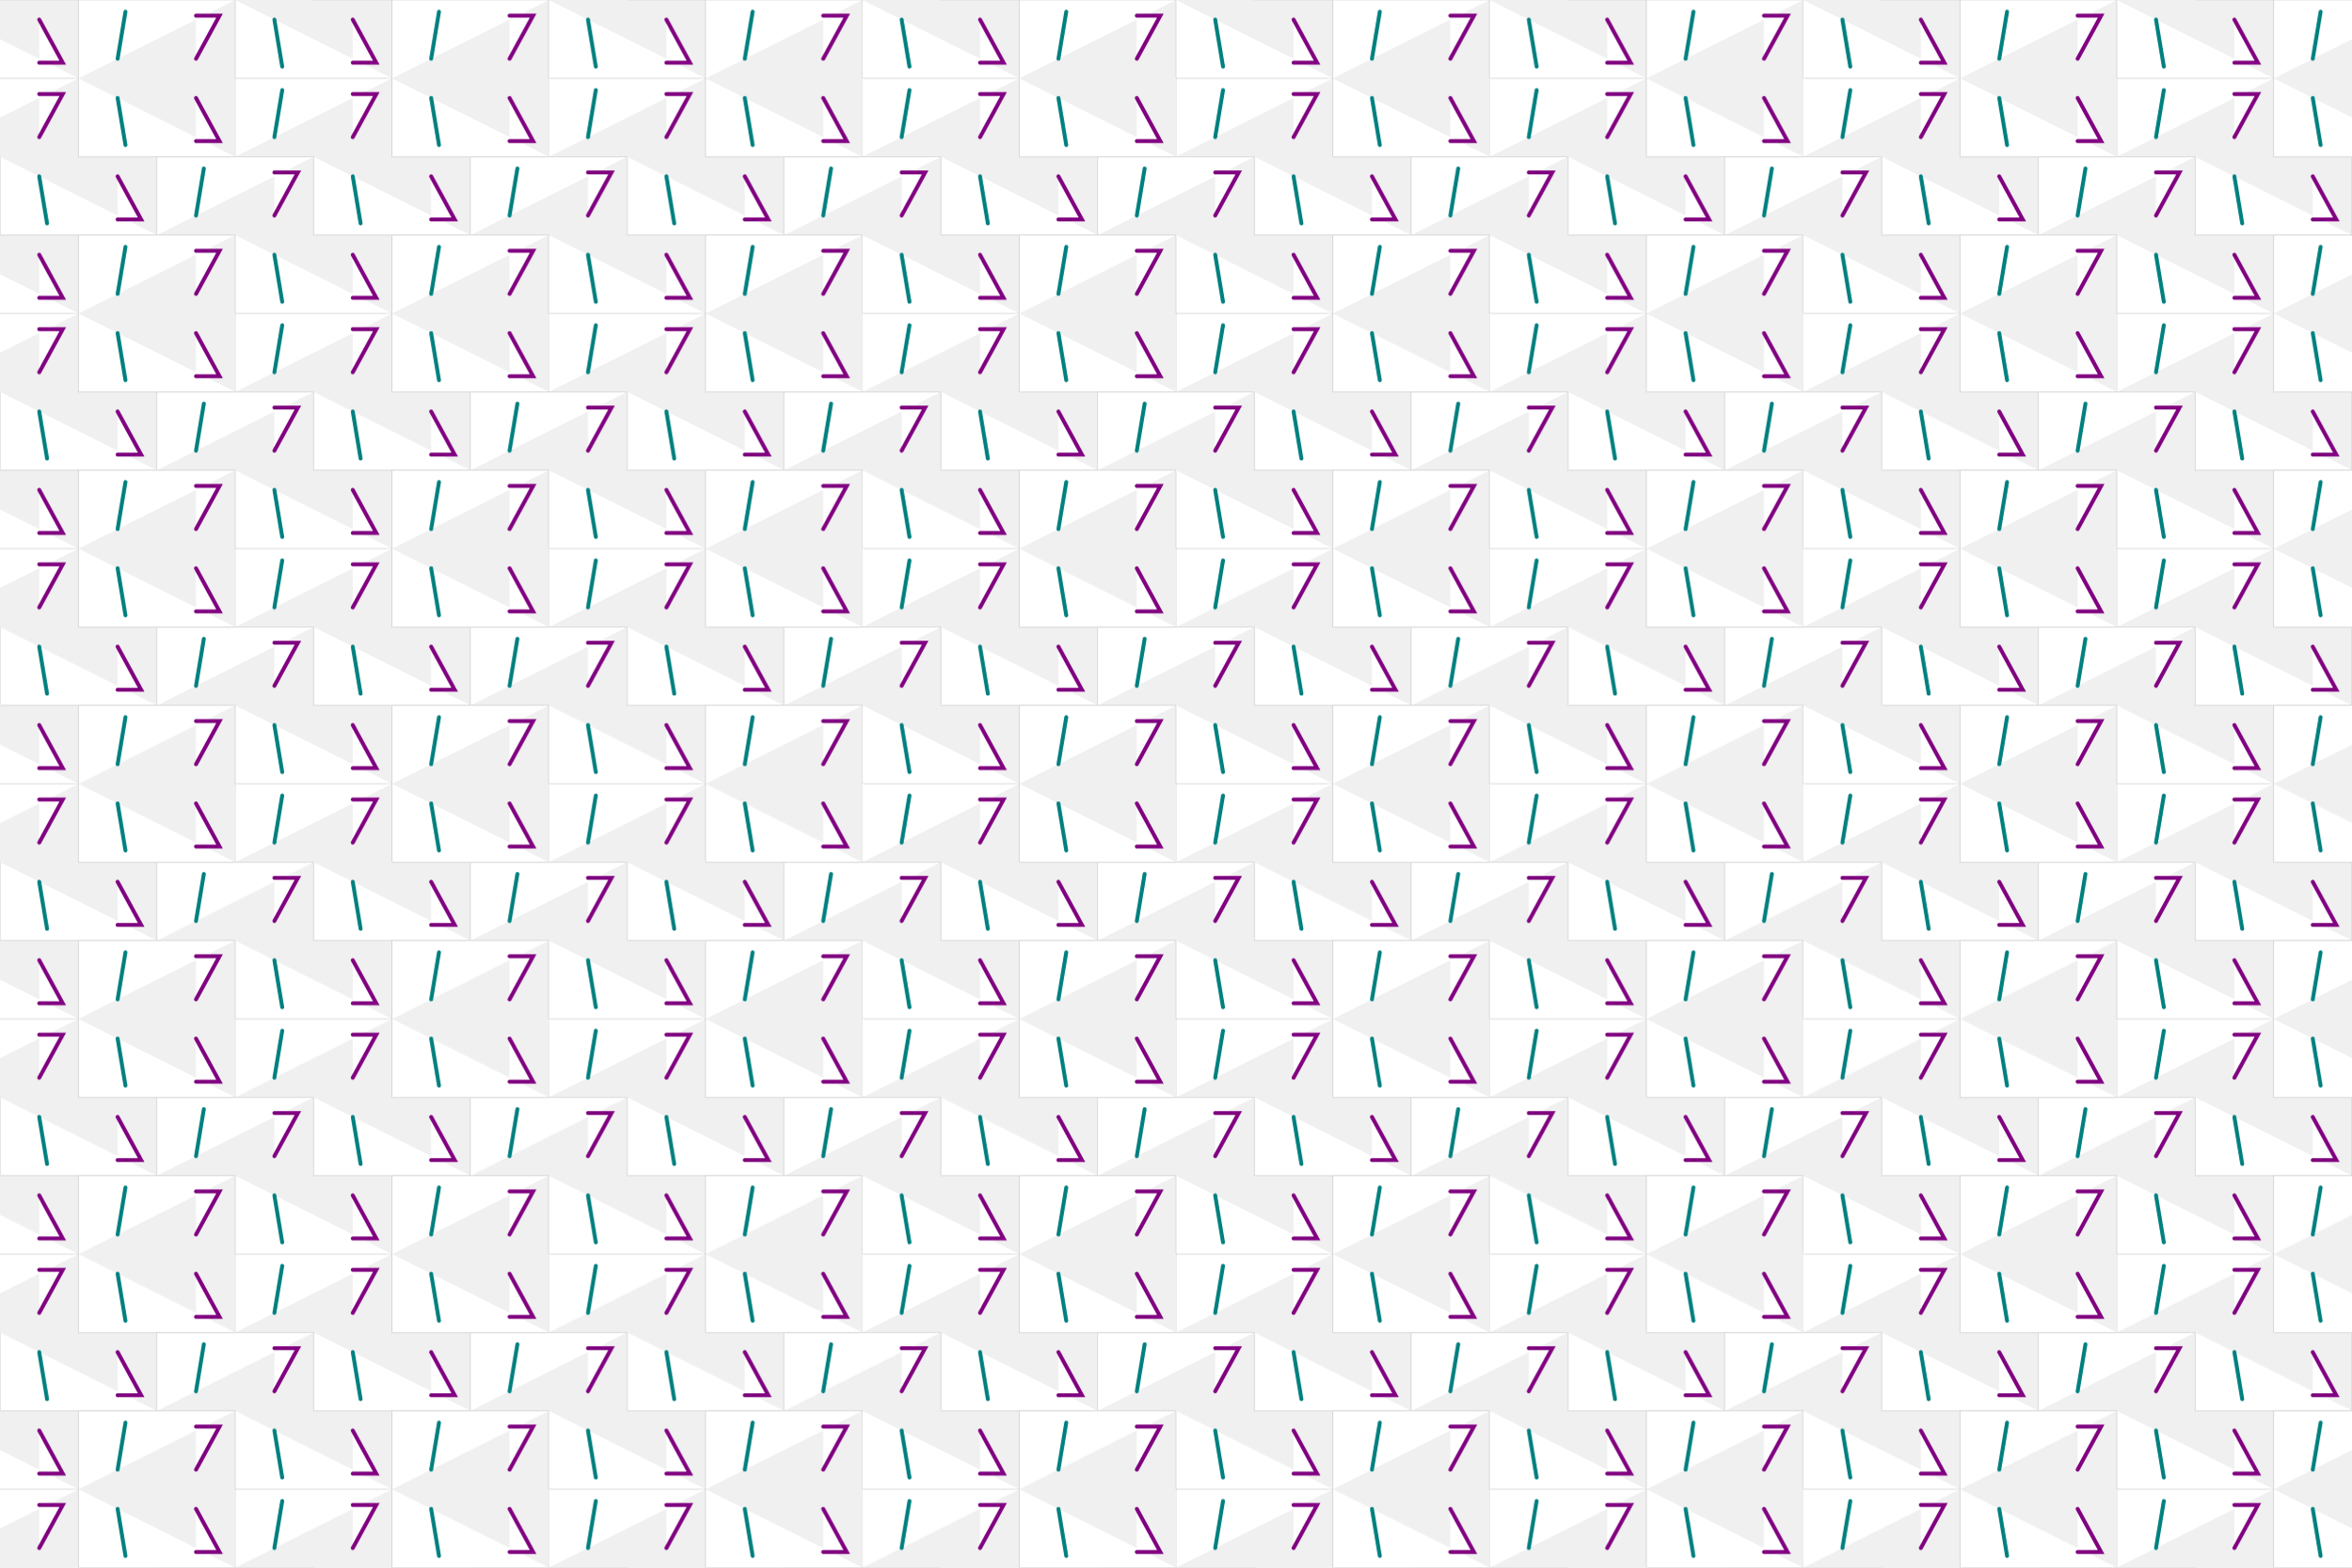
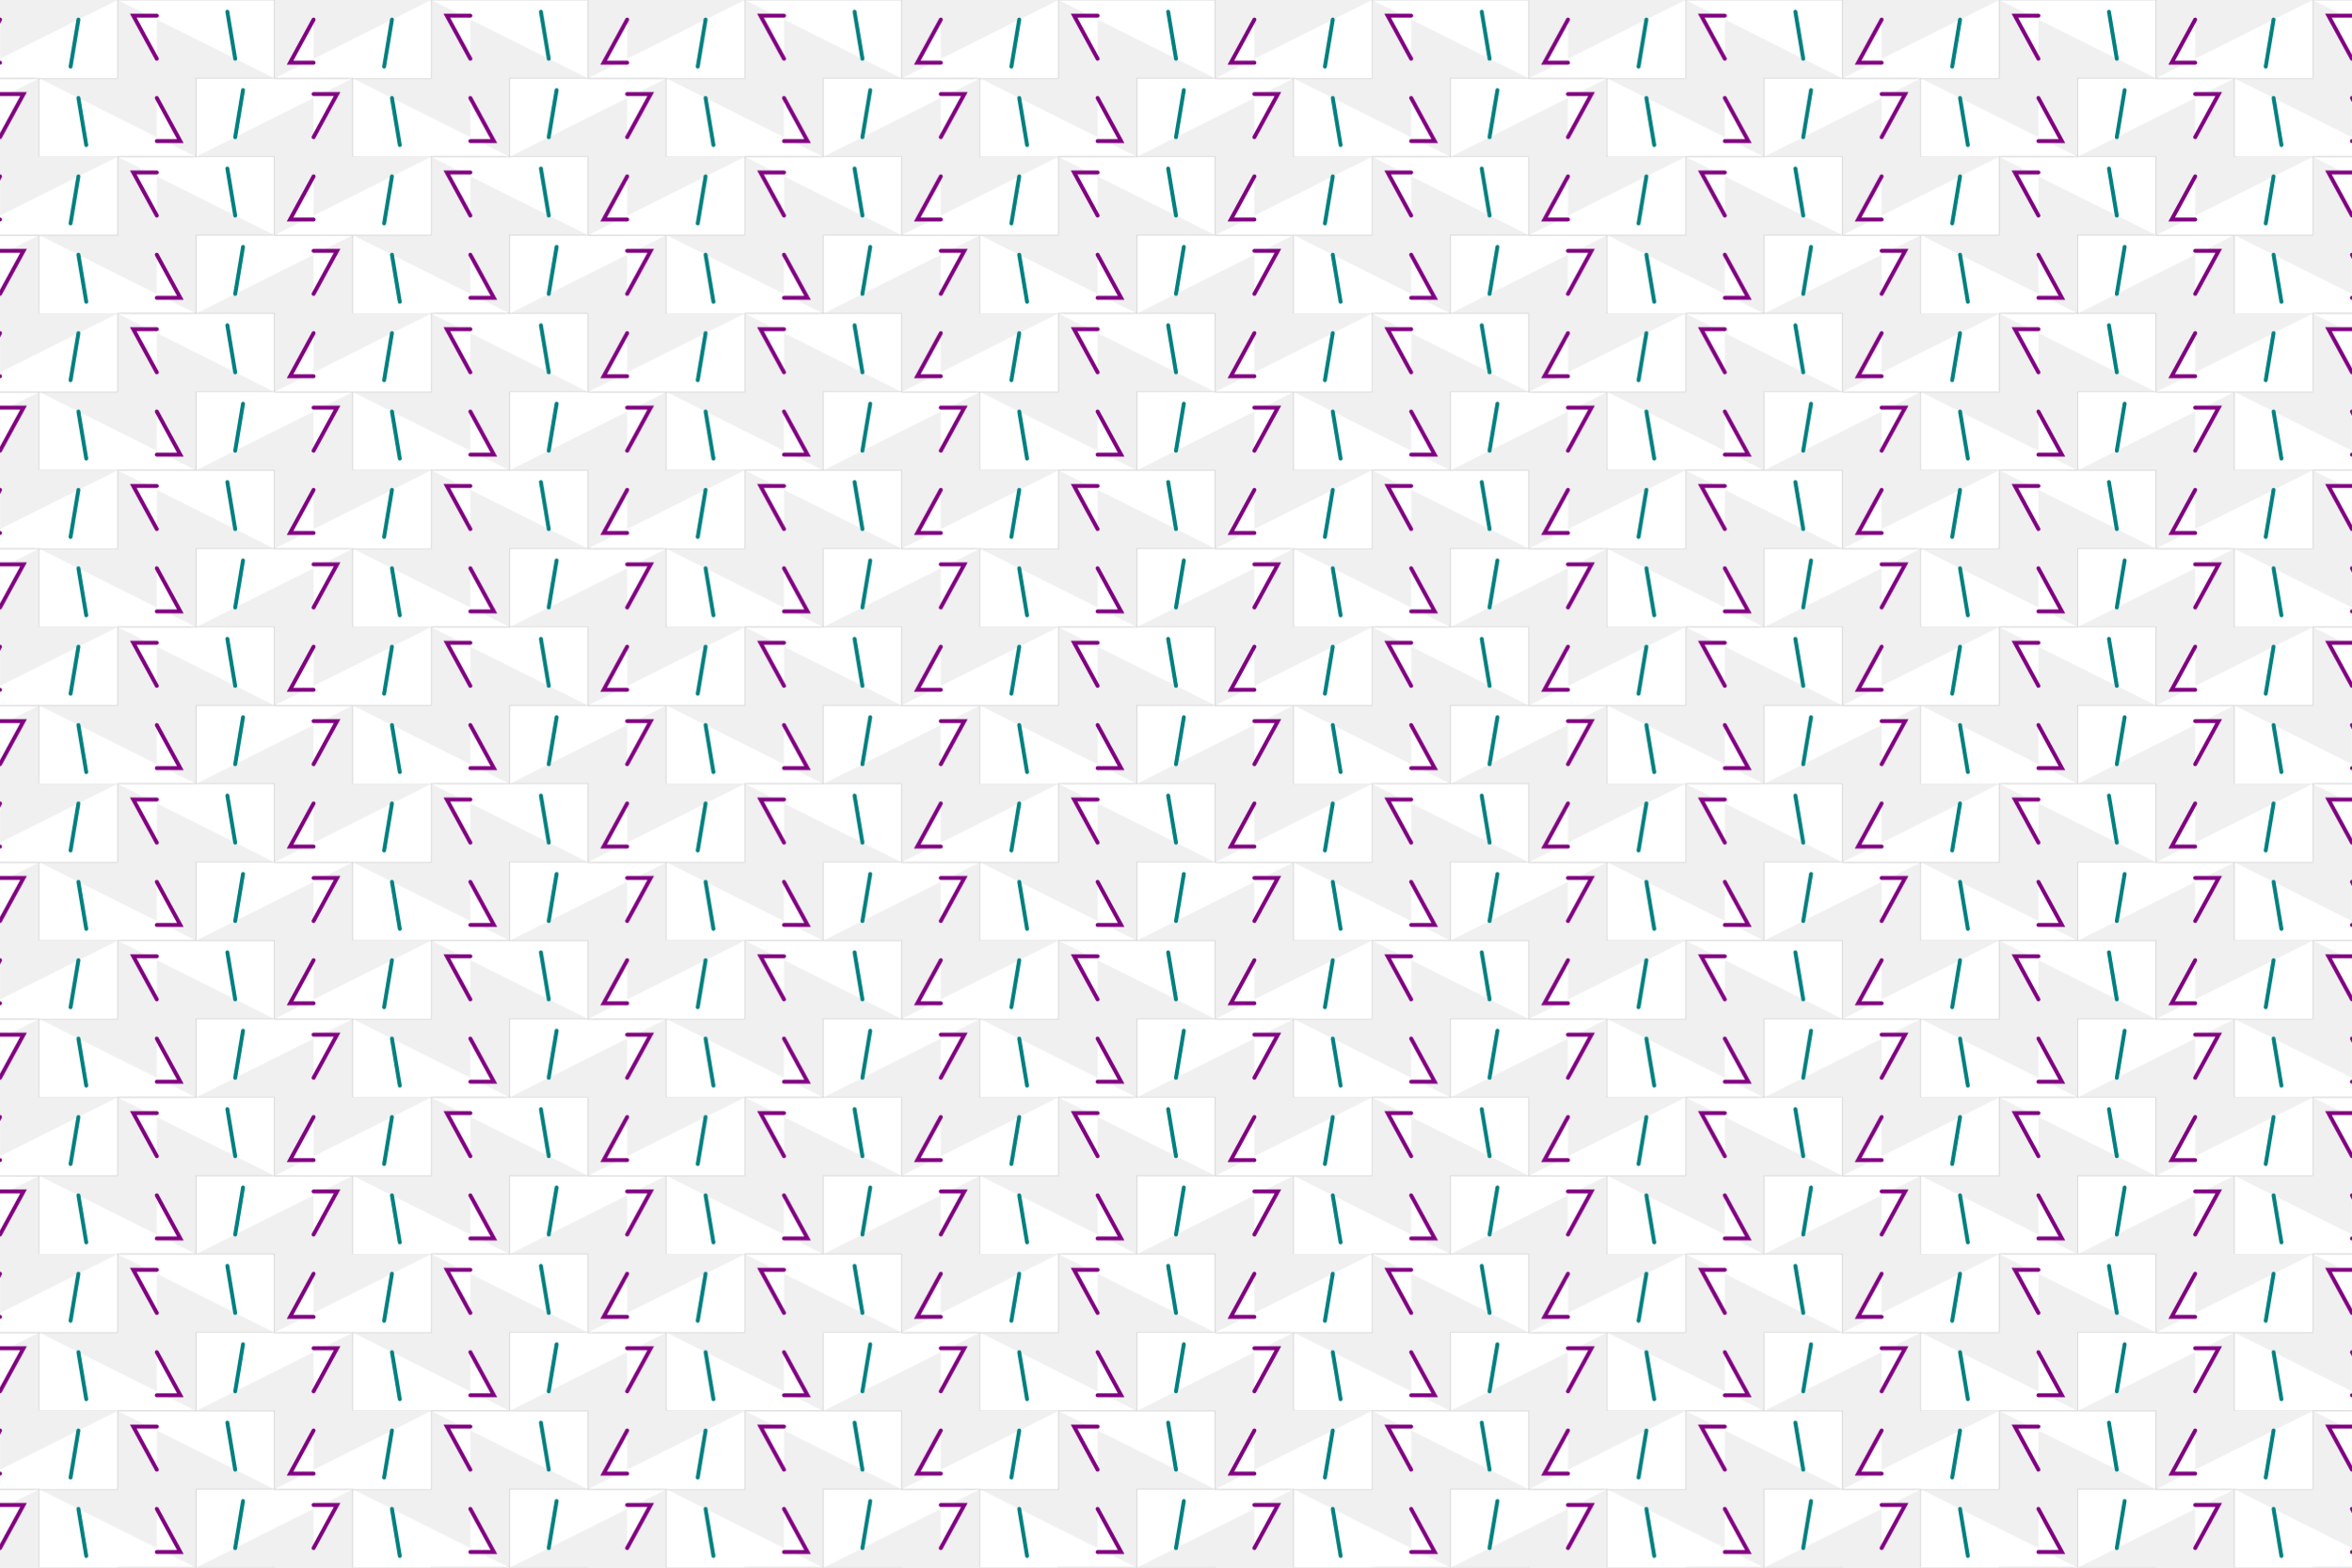
<svg xmlns="http://www.w3.org/2000/svg" xmlns:xlink="http://www.w3.org/1999/xlink" viewBox="-1500 -1000 3000 2000" preserveAspectRatio="xMidYMid slice">
  <defs>
    <g id="markers">
      <path d="M0,0 L-100,0 L-100,50, L0,50 Z" style="fill:none; stroke:lightgrey; opacity:0.5" />
    </g>
    <g id="a" style="fill:white; stroke:lightgrey">
      <path d="M0,0 L-200,0 L-200,100, L0,100 Z" />
      <path d="M-50,75 L -20,20 h-30" style="stroke:purple; stroke-width:5; stroke-linecap:round" />
      <path d="M-150,75 l10,-60" style="stroke:teal; stroke-width:5; stroke-linecap:round" />
    </g>
    <g id="b">
      <use xlink:href="#a" />
      <use xlink:href="#a" transform="translate(100,50),scale(1,-1),translate(100,-50)" />
    </g>
    <g id="c">
      <use xlink:href="#b" />
      <use xlink:href="#a" transform="translate(400,0)" />
    </g>
-     <pattern id="tile" patternContentUnits="userSpaceOnUse" patternUnits="userSpaceOnUse" width="400" height="300" viewBox="-100 -100 400 300">
+     <pattern id="tile" patternContentUnits="userSpaceOnUse" patternUnits="userSpaceOnUse" width="400" height="200" viewBox="-150 -100 400 200">
      <use xlink:href="#c" />
-       <use xlink:href="#c" transform="translate(-100,0),scale(1,-1)" />
-       <use xlink:href="#c" transform="translate(100,200),scale(1,-1)" />
+       <use xlink:href="#c" transform="translate(100,100),scale(-1,1)" />
+       <use xlink:href="#c" transform="translate(100,-100),scale(-1,1)" />
    </pattern>
  </defs>
  <rect id="background" x="-1500" y="-1000" width="3000" height="2000" style="fill:url(#tile); stroke:none" />
</svg>
